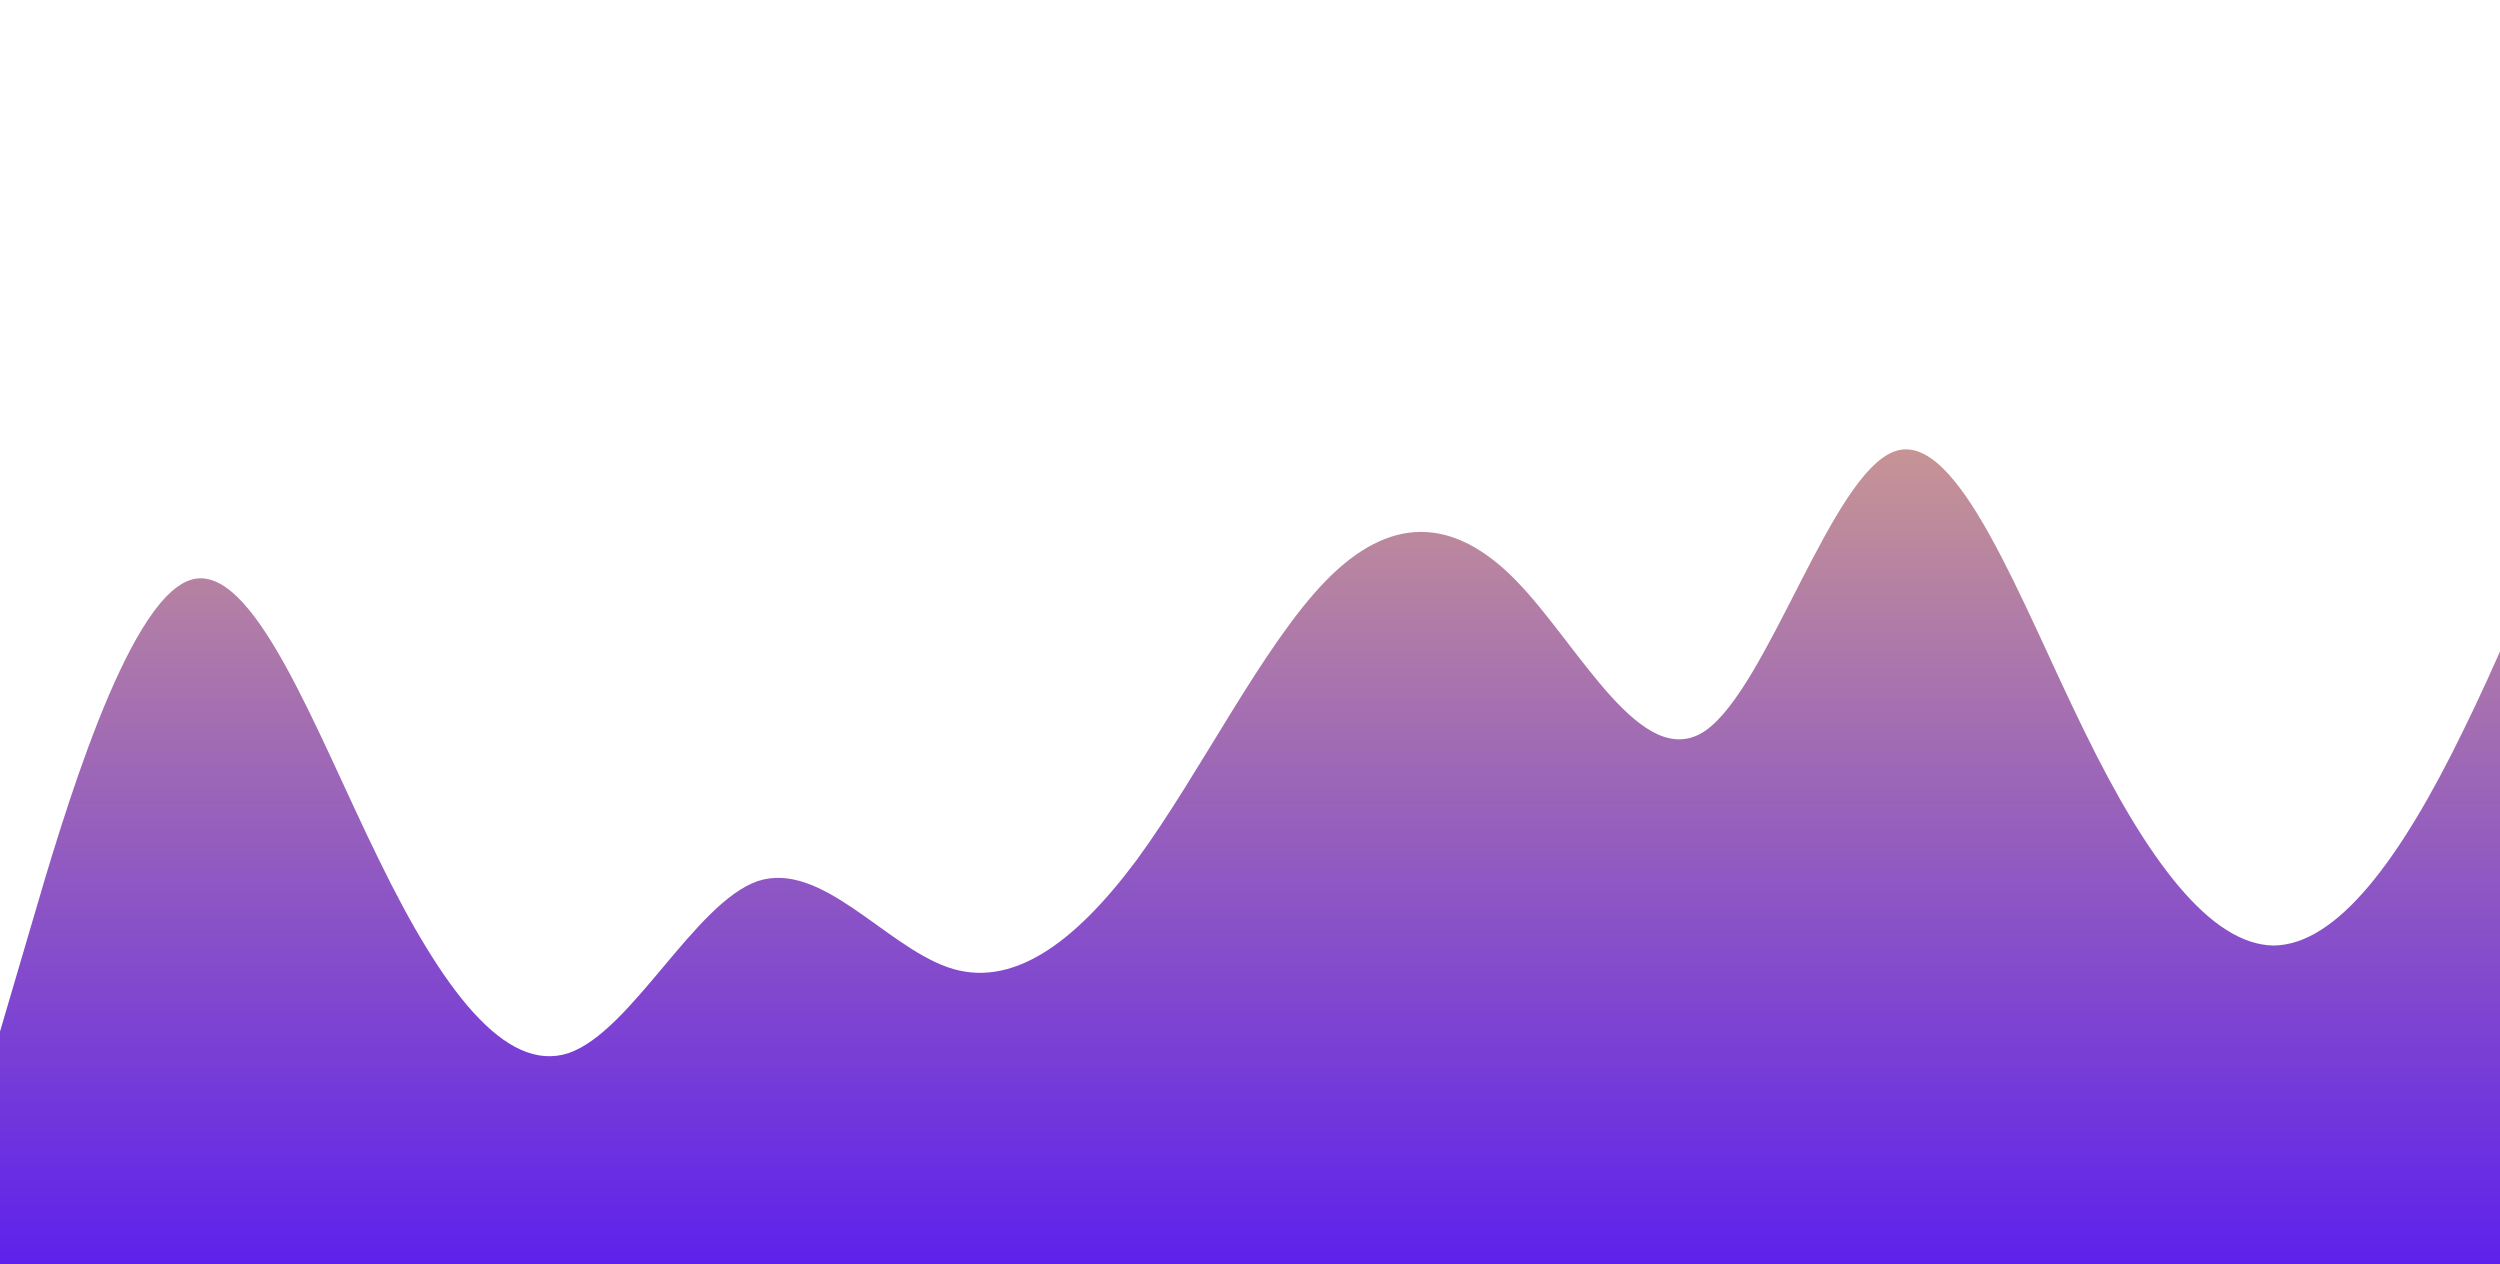
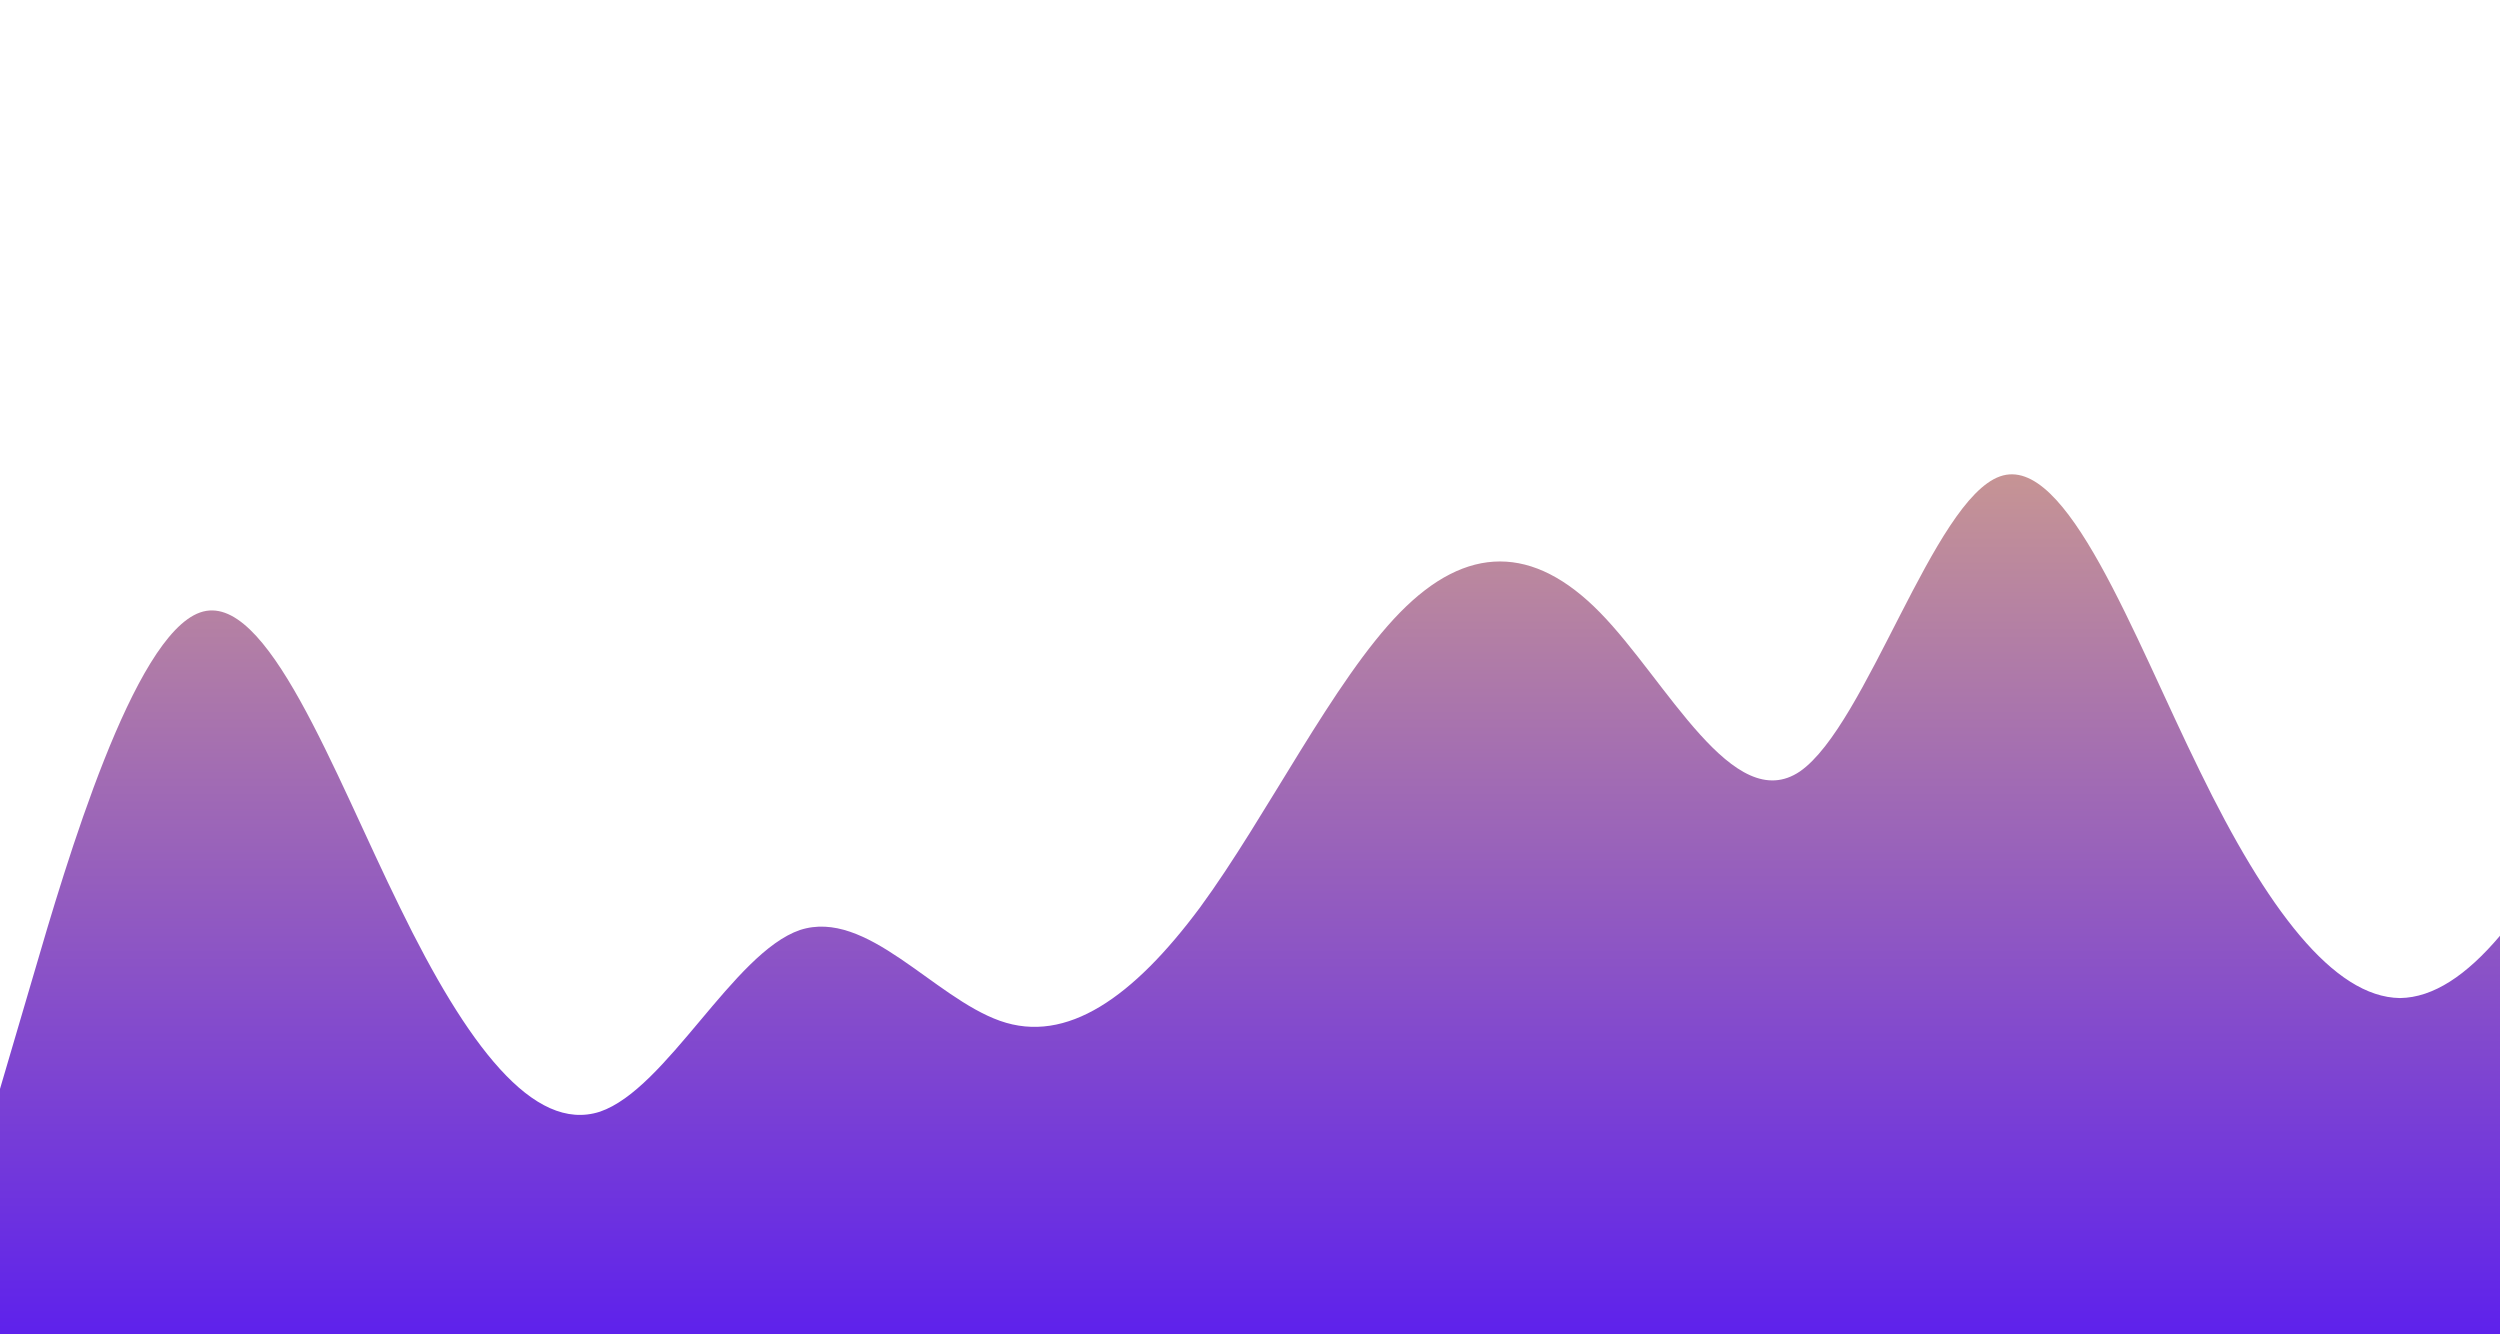
- <svg xmlns="http://www.w3.org/2000/svg" id="wave" style="transform:rotate(0deg); transition: 0.3s" viewBox="0 0 950 480" version="1.1">
+ <svg xmlns="http://www.w3.org/2000/svg" id="wave" style="transform:rotate(0deg); transition: 0.3s" viewBox="0 0 900 480" version="1.1">
  <defs>
    <linearGradient id="sw-gradient-0" x1="0" x2="0" y1="1" y2="0">
      <stop stop-color="rgba(89.56, 29.138, 239.418, 1)" offset="0%" />
      <stop stop-color="rgba(248.525, 204.139, 106.021, 1)" offset="100%" />
    </linearGradient>
  </defs>
  <path style="transform:translate(0, 0px); opacity:1" fill="url(#sw-gradient-0)" d="M0,392L12,351.2C24,310,48,229,72,220.5C96,212,120,278,144,326.7C168,376,192,408,216,400.2C240,392,264,343,288,334.8C312,327,336,359,360,367.5C384,376,408,359,432,326.7C456,294,480,245,504,220.5C528,196,552,196,576,220.5C600,245,624,294,648,277.7C672,261,696,180,720,171.5C744,163,768,229,792,277.7C816,327,840,359,864,359.3C888,359,912,327,936,277.7C960,229,984,163,1008,114.3C1032,65,1056,33,1080,24.5C1104,16,1128,33,1152,57.2C1176,82,1200,114,1224,130.7C1248,147,1272,147,1296,179.7C1320,212,1344,278,1368,310.3C1392,343,1416,343,1440,359.3C1464,376,1488,408,1512,424.7C1536,441,1560,441,1584,432.8C1608,425,1632,408,1656,400.2C1680,392,1704,392,1716,392L1728,392L1728,490L1716,490C1704,490,1680,490,1656,490C1632,490,1608,490,1584,490C1560,490,1536,490,1512,490C1488,490,1464,490,1440,490C1416,490,1392,490,1368,490C1344,490,1320,490,1296,490C1272,490,1248,490,1224,490C1200,490,1176,490,1152,490C1128,490,1104,490,1080,490C1056,490,1032,490,1008,490C984,490,960,490,936,490C912,490,888,490,864,490C840,490,816,490,792,490C768,490,744,490,720,490C696,490,672,490,648,490C624,490,600,490,576,490C552,490,528,490,504,490C480,490,456,490,432,490C408,490,384,490,360,490C336,490,312,490,288,490C264,490,240,490,216,490C192,490,168,490,144,490C120,490,96,490,72,490C48,490,24,490,12,490L0,490Z" />
</svg>
